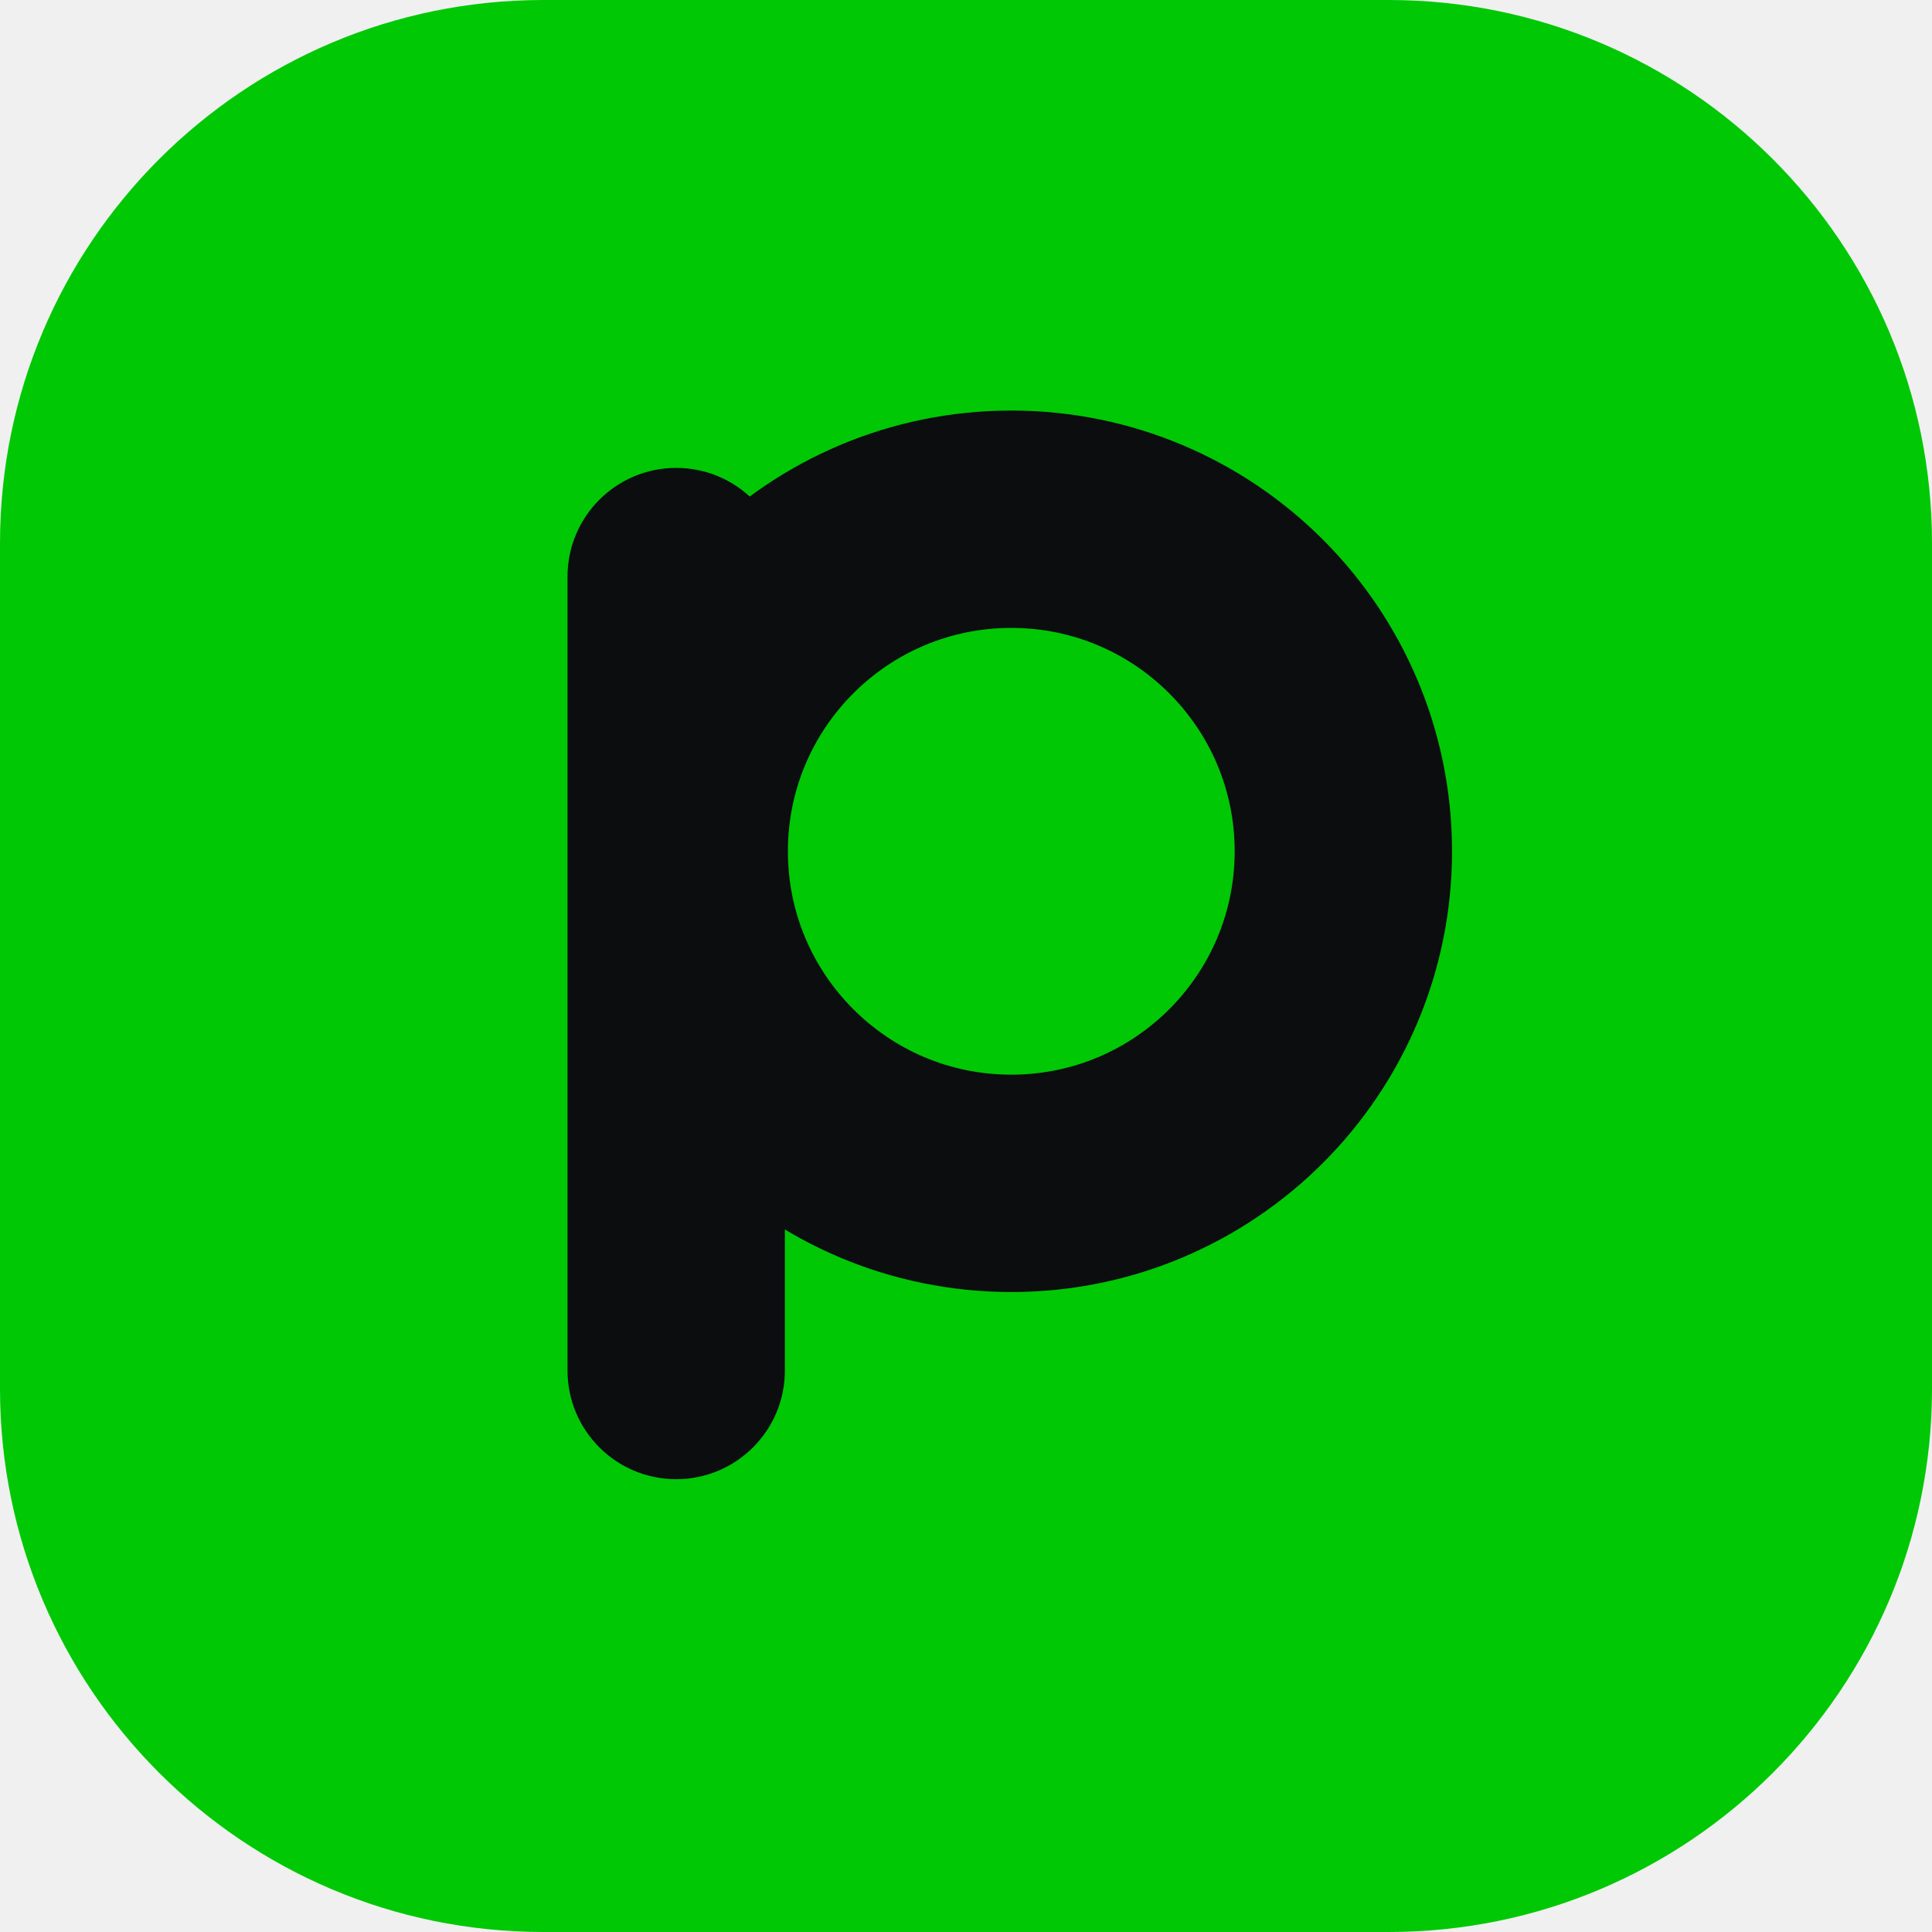
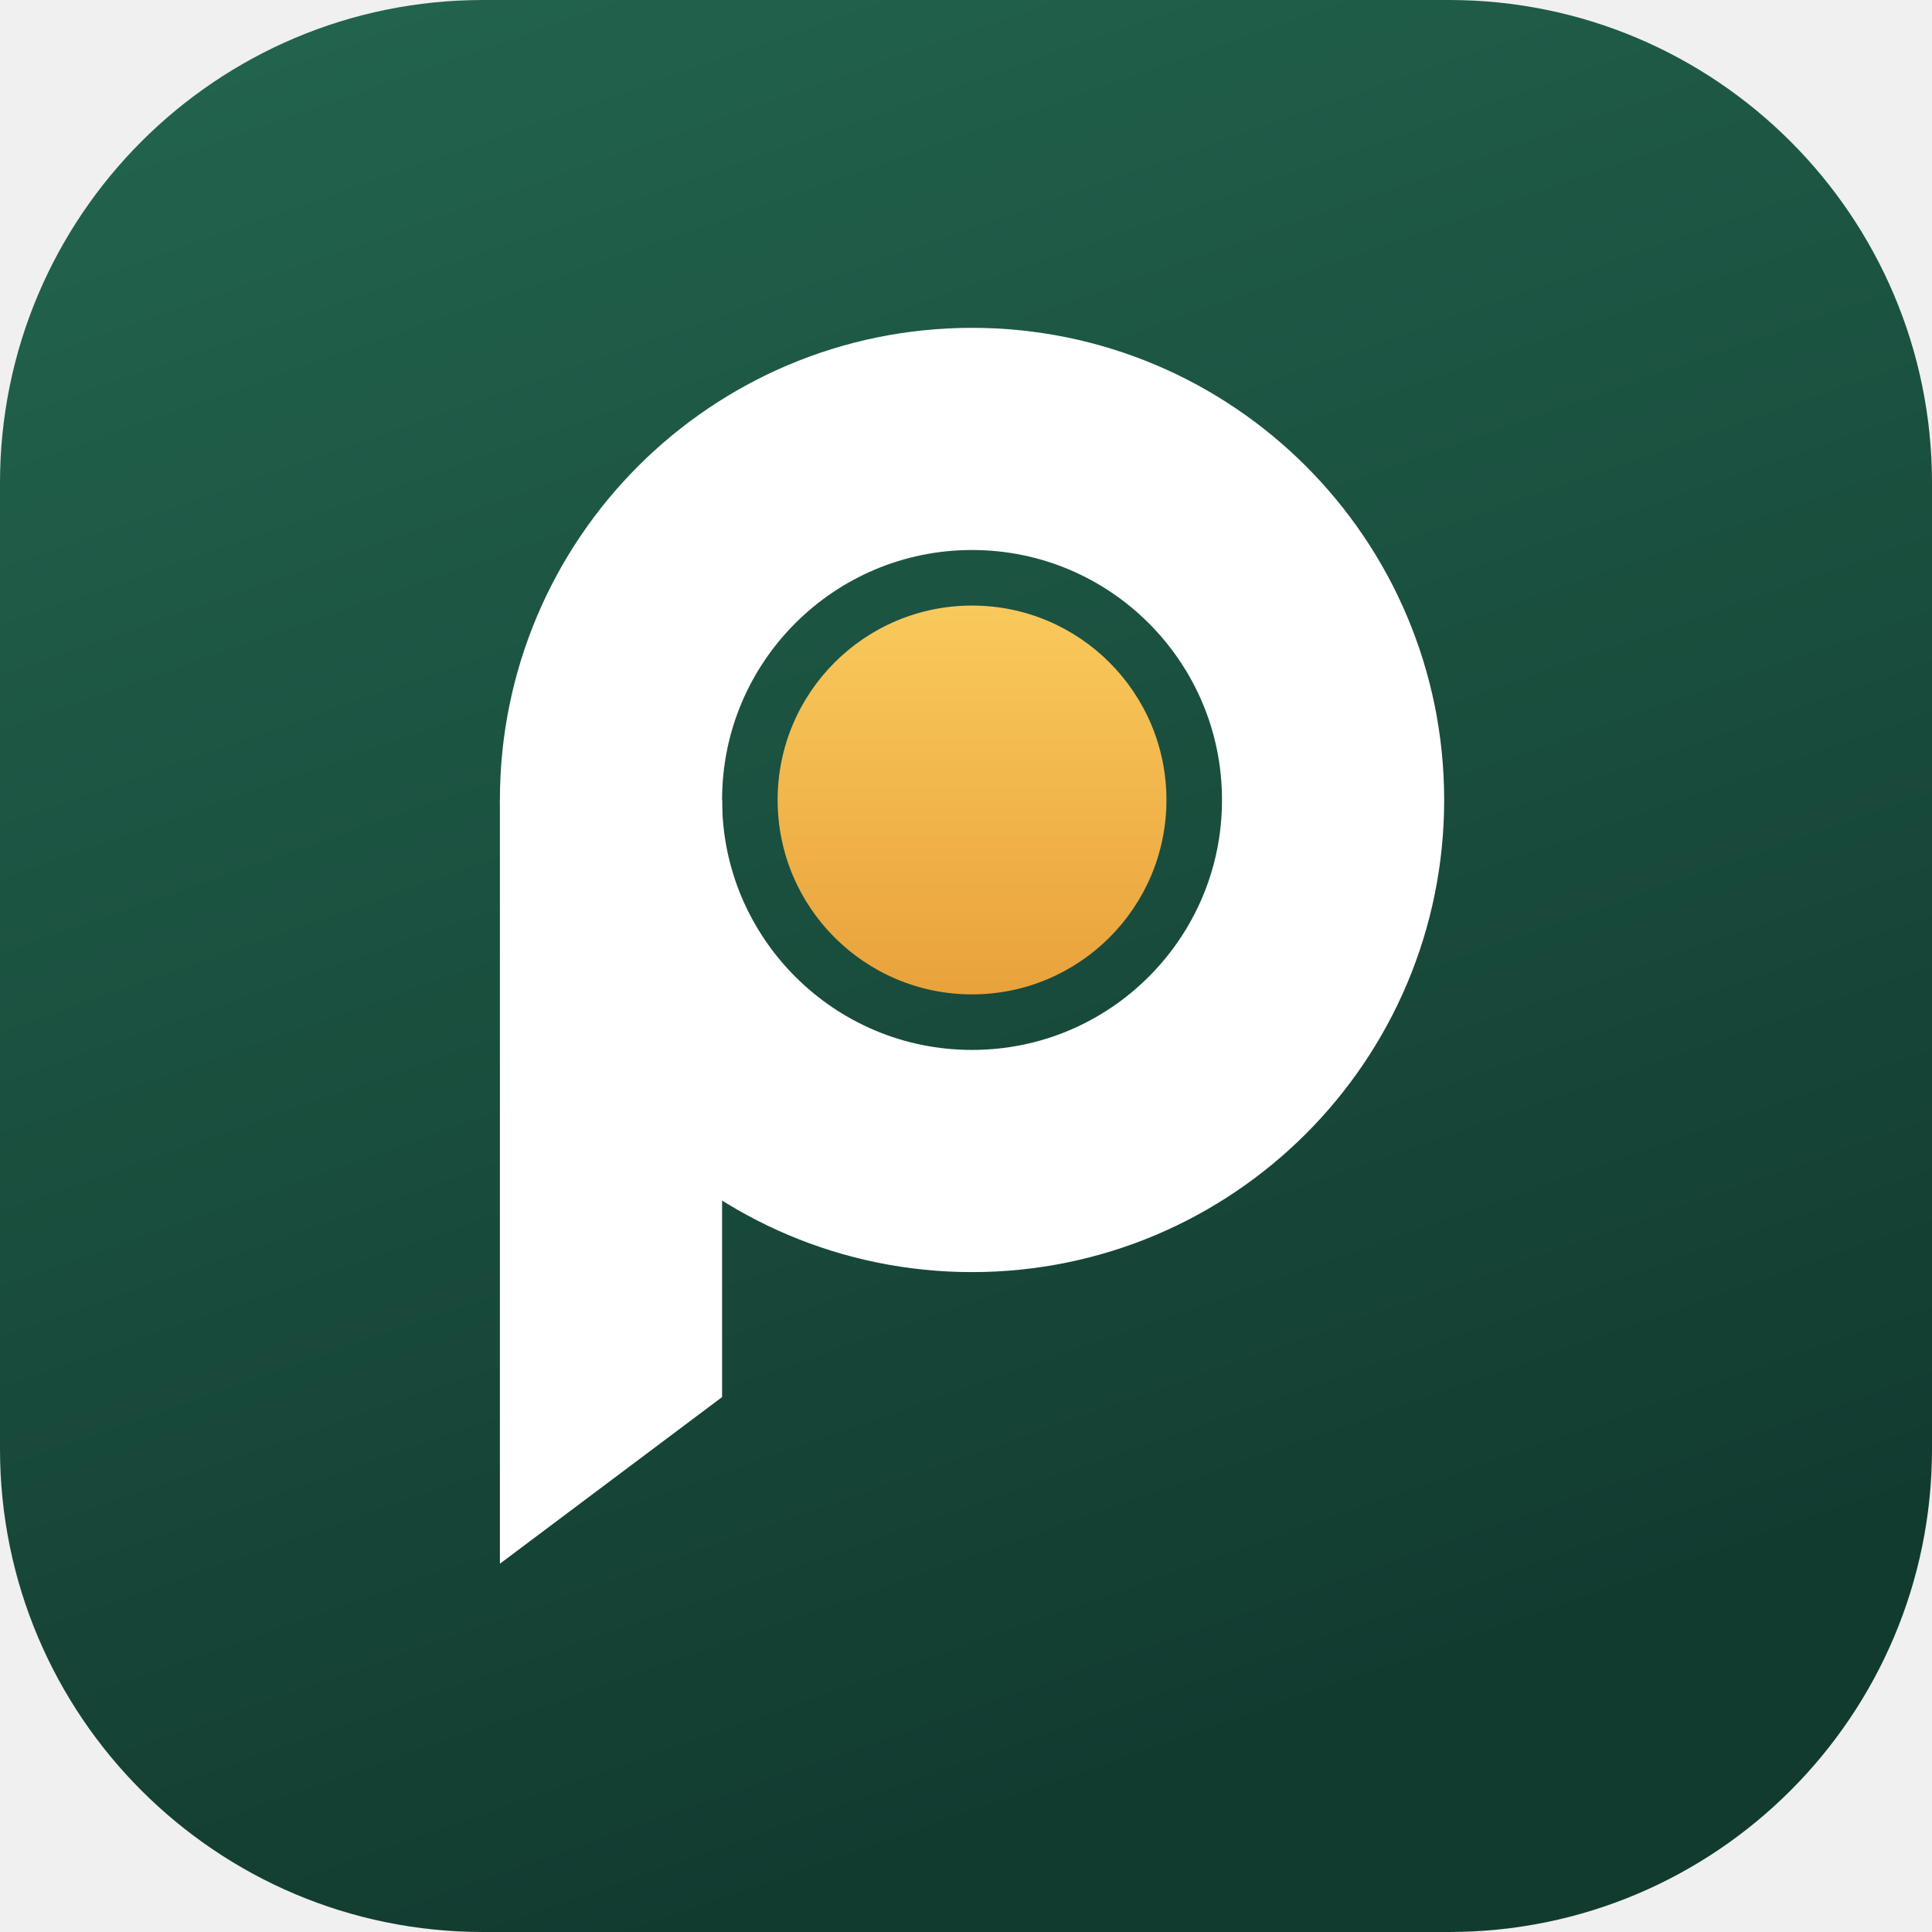
- <svg xmlns="http://www.w3.org/2000/svg" viewBox="0 0 32 32">
-   <rect width="32" height="32" rx="9" fill="#00C805" />
-   <rect x="9.4" y="7.75" width="3.6" height="16.75" rx="1.8" fill="#0B0D0F" />
-   <circle cx="16.75" cy="14.1" r="5.5" fill="none" stroke="#0B0D0F" stroke-width="3.6" />
+ <svg xmlns="http://www.w3.org/2000/svg" viewBox="0 0 512 512">
+   <defs>
+     <linearGradient id="tile" x1="0" y1="0" x2="0.35" y2="1">
+       <stop offset="0" stop-color="#23664F" />
+       <stop offset="1" stop-color="#123B30" />
+     </linearGradient>
+     <linearGradient id="coin" x1="0" y1="0" x2="0" y2="1">
+       <stop offset="0" stop-color="#F9C95C" />
+       <stop offset="1" stop-color="#E9A23B" />
+     </linearGradient>
+   </defs>
+   <rect width="512" height="512" rx="128" fill="url(#tile)" />
+   <g transform="translate(73.6 64.8) scale(3.68)">
+     <circle cx="50" cy="40" r="26" fill="none" stroke="#FFFFFF" stroke-width="16" />
+     <path d="M16 40H32V83L16 95Z" fill="#FFFFFF" />
+     <circle cx="50" cy="40" r="14" fill="url(#coin)" />
+   </g>
</svg>
